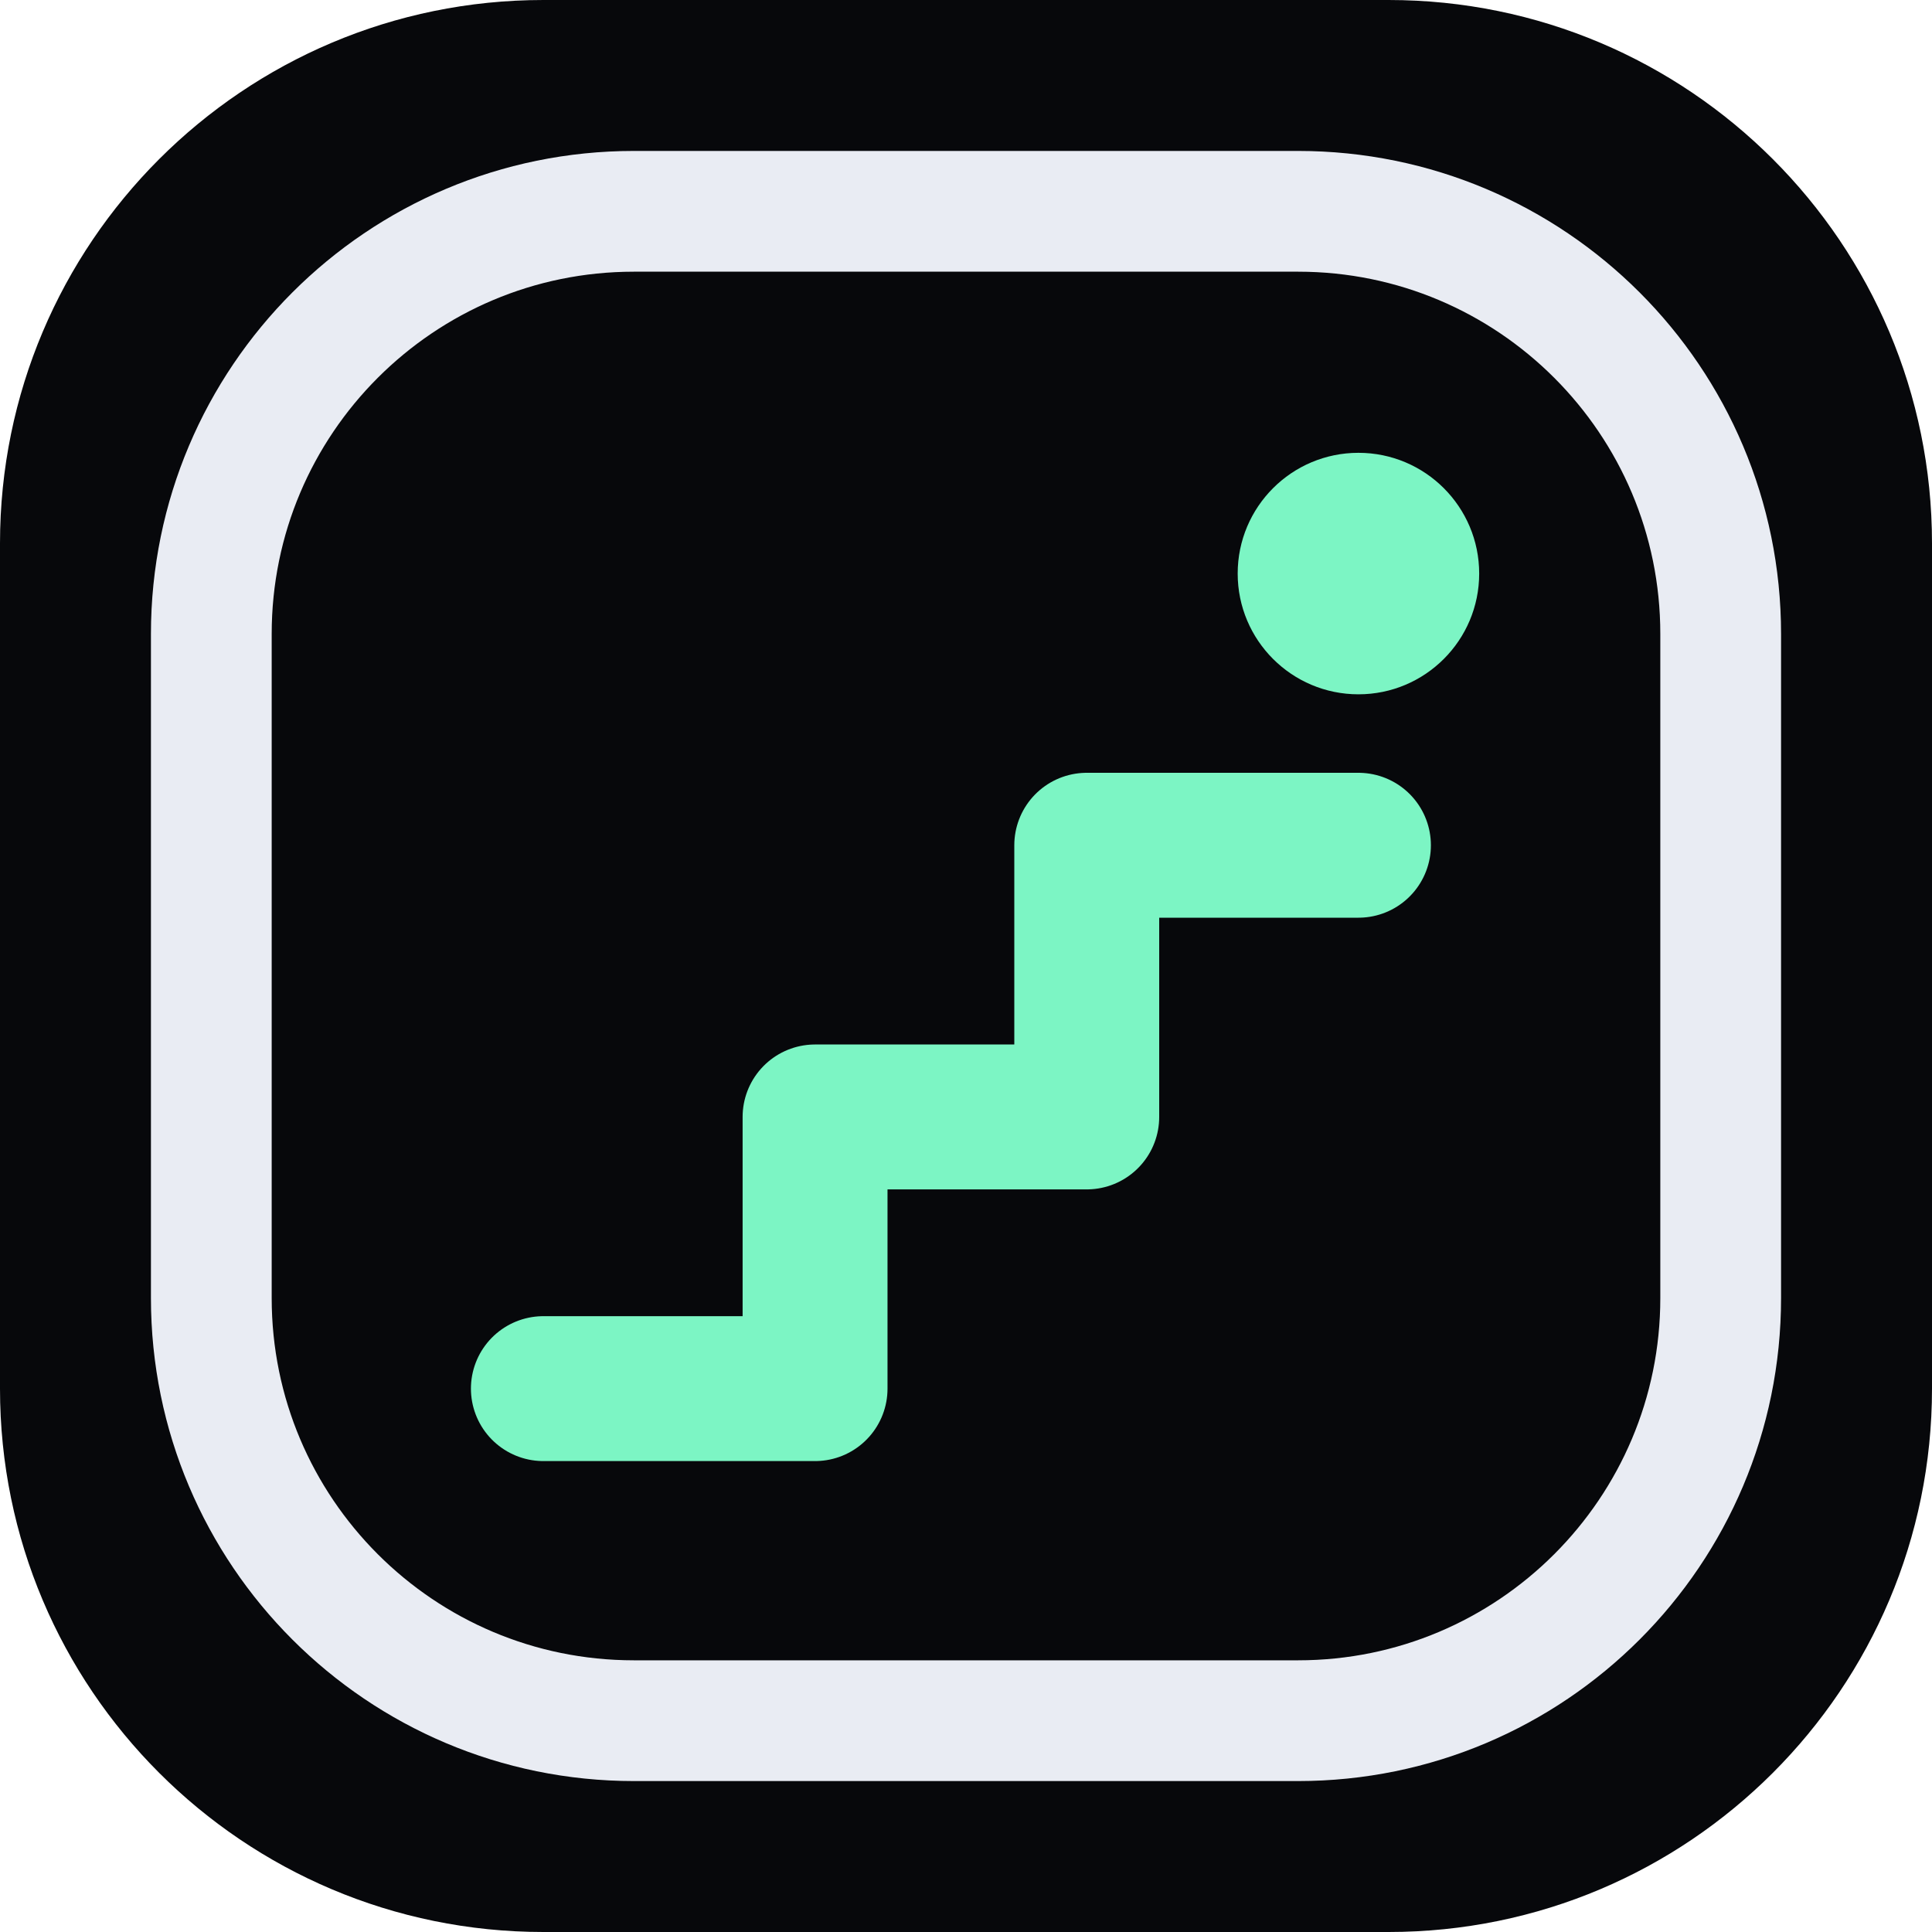
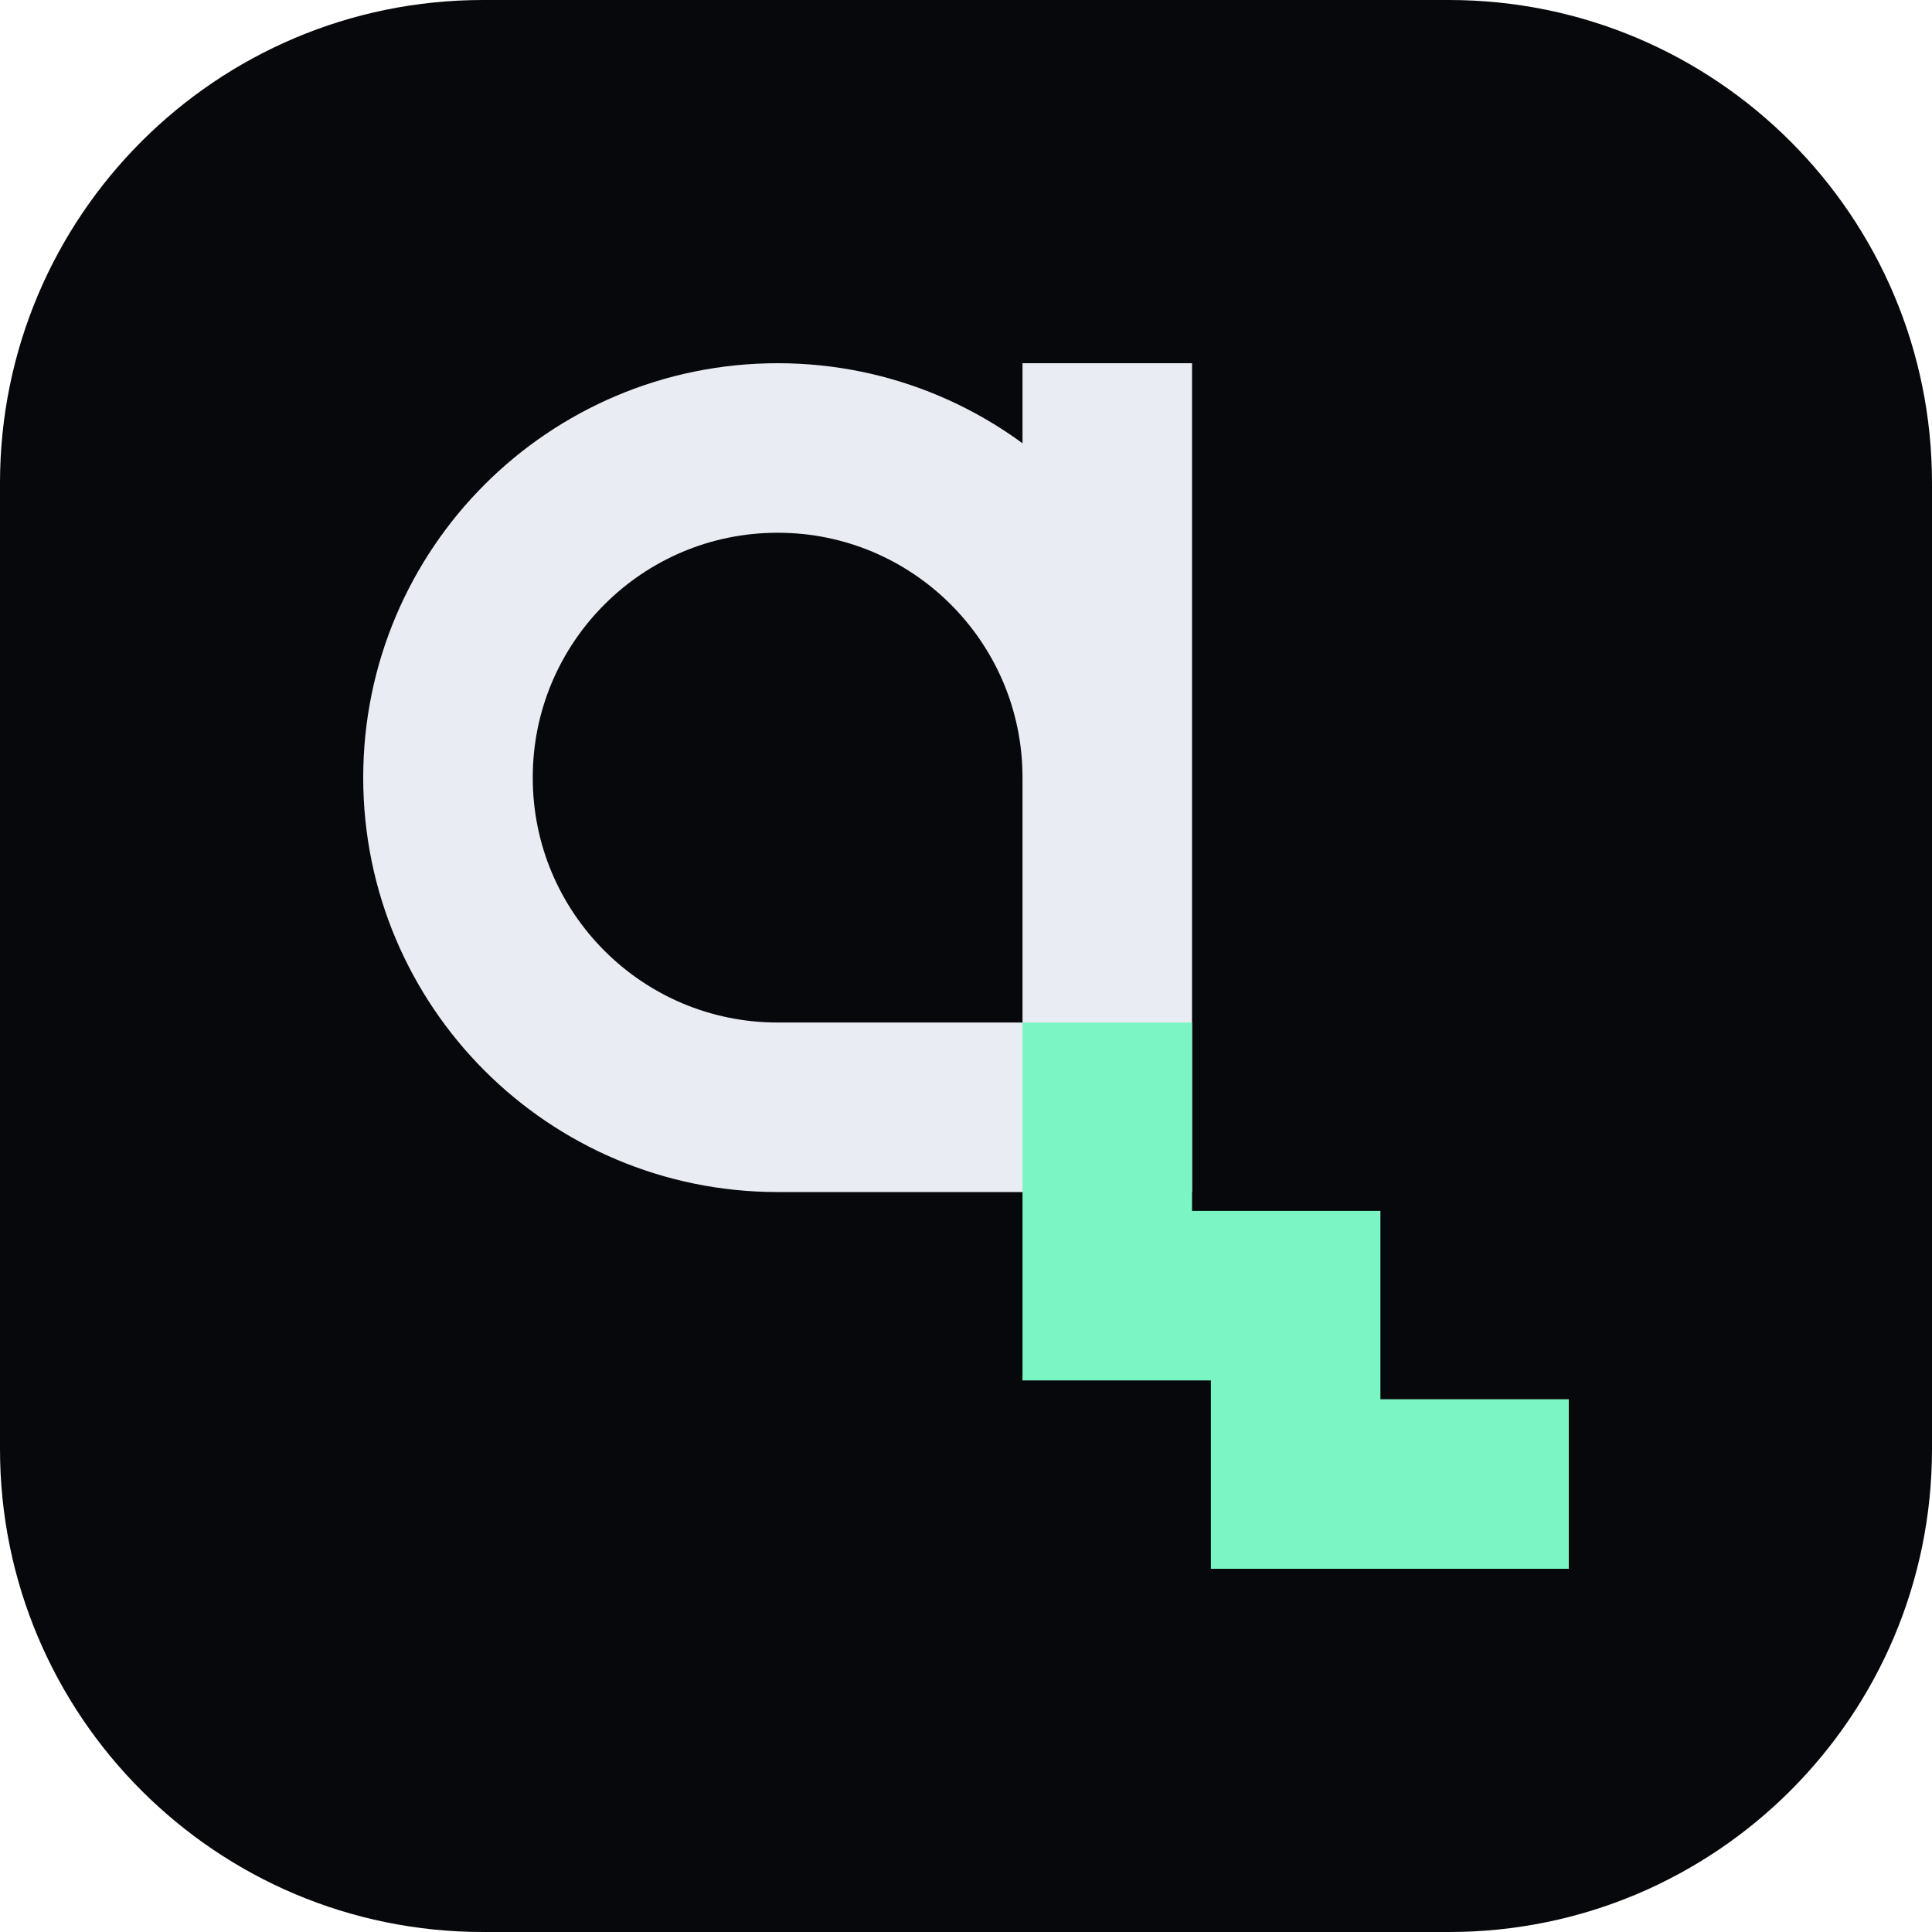
<svg xmlns="http://www.w3.org/2000/svg" viewBox="0 0 32 32" fill="none">
  <style>
    .bg { fill: #07080b; }
-     .frame { stroke: #e9ecf3; }
+     .letter { stroke: #e9ecf3; }
    .step { stroke: #7cf5c4; }
-     .dot { fill: #7cf5c4; }
    @media (prefers-color-scheme: light) {
      .bg { fill: #fbfaff; }
-       .frame { stroke: #16142b; }
+       .letter { stroke: #16142b; }
      .step { stroke: #6d5dfc; }
-       .dot { fill: #6d5dfc; }
    }
  </style>
-   <rect class="bg" x="0" y="0" width="32" height="32" rx="9" />
-   <rect class="frame" x="3.5" y="3.5" width="25" height="25" rx="7" stroke-width="2" />
-   <path class="step" d="M9 23h4.5v-4.5h4.5v-4.5h4.5" stroke-width="2.4" stroke-linecap="round" stroke-linejoin="round" />
-   <circle class="dot" cx="22.5" cy="9.5" r="2" />
+   <rect class="bg" width="32" height="32" rx="8" />
+   <g transform="translate(16 16) scale(0.78) translate(-17 -17)" stroke-width="3.6" stroke-linecap="square">
+     <path class="letter" d="M20 13a7 7 0 1 0-7 7h7V6" />
+     <path class="step" d="M20 20v4h4v4h4" />
+   </g>
</svg>
